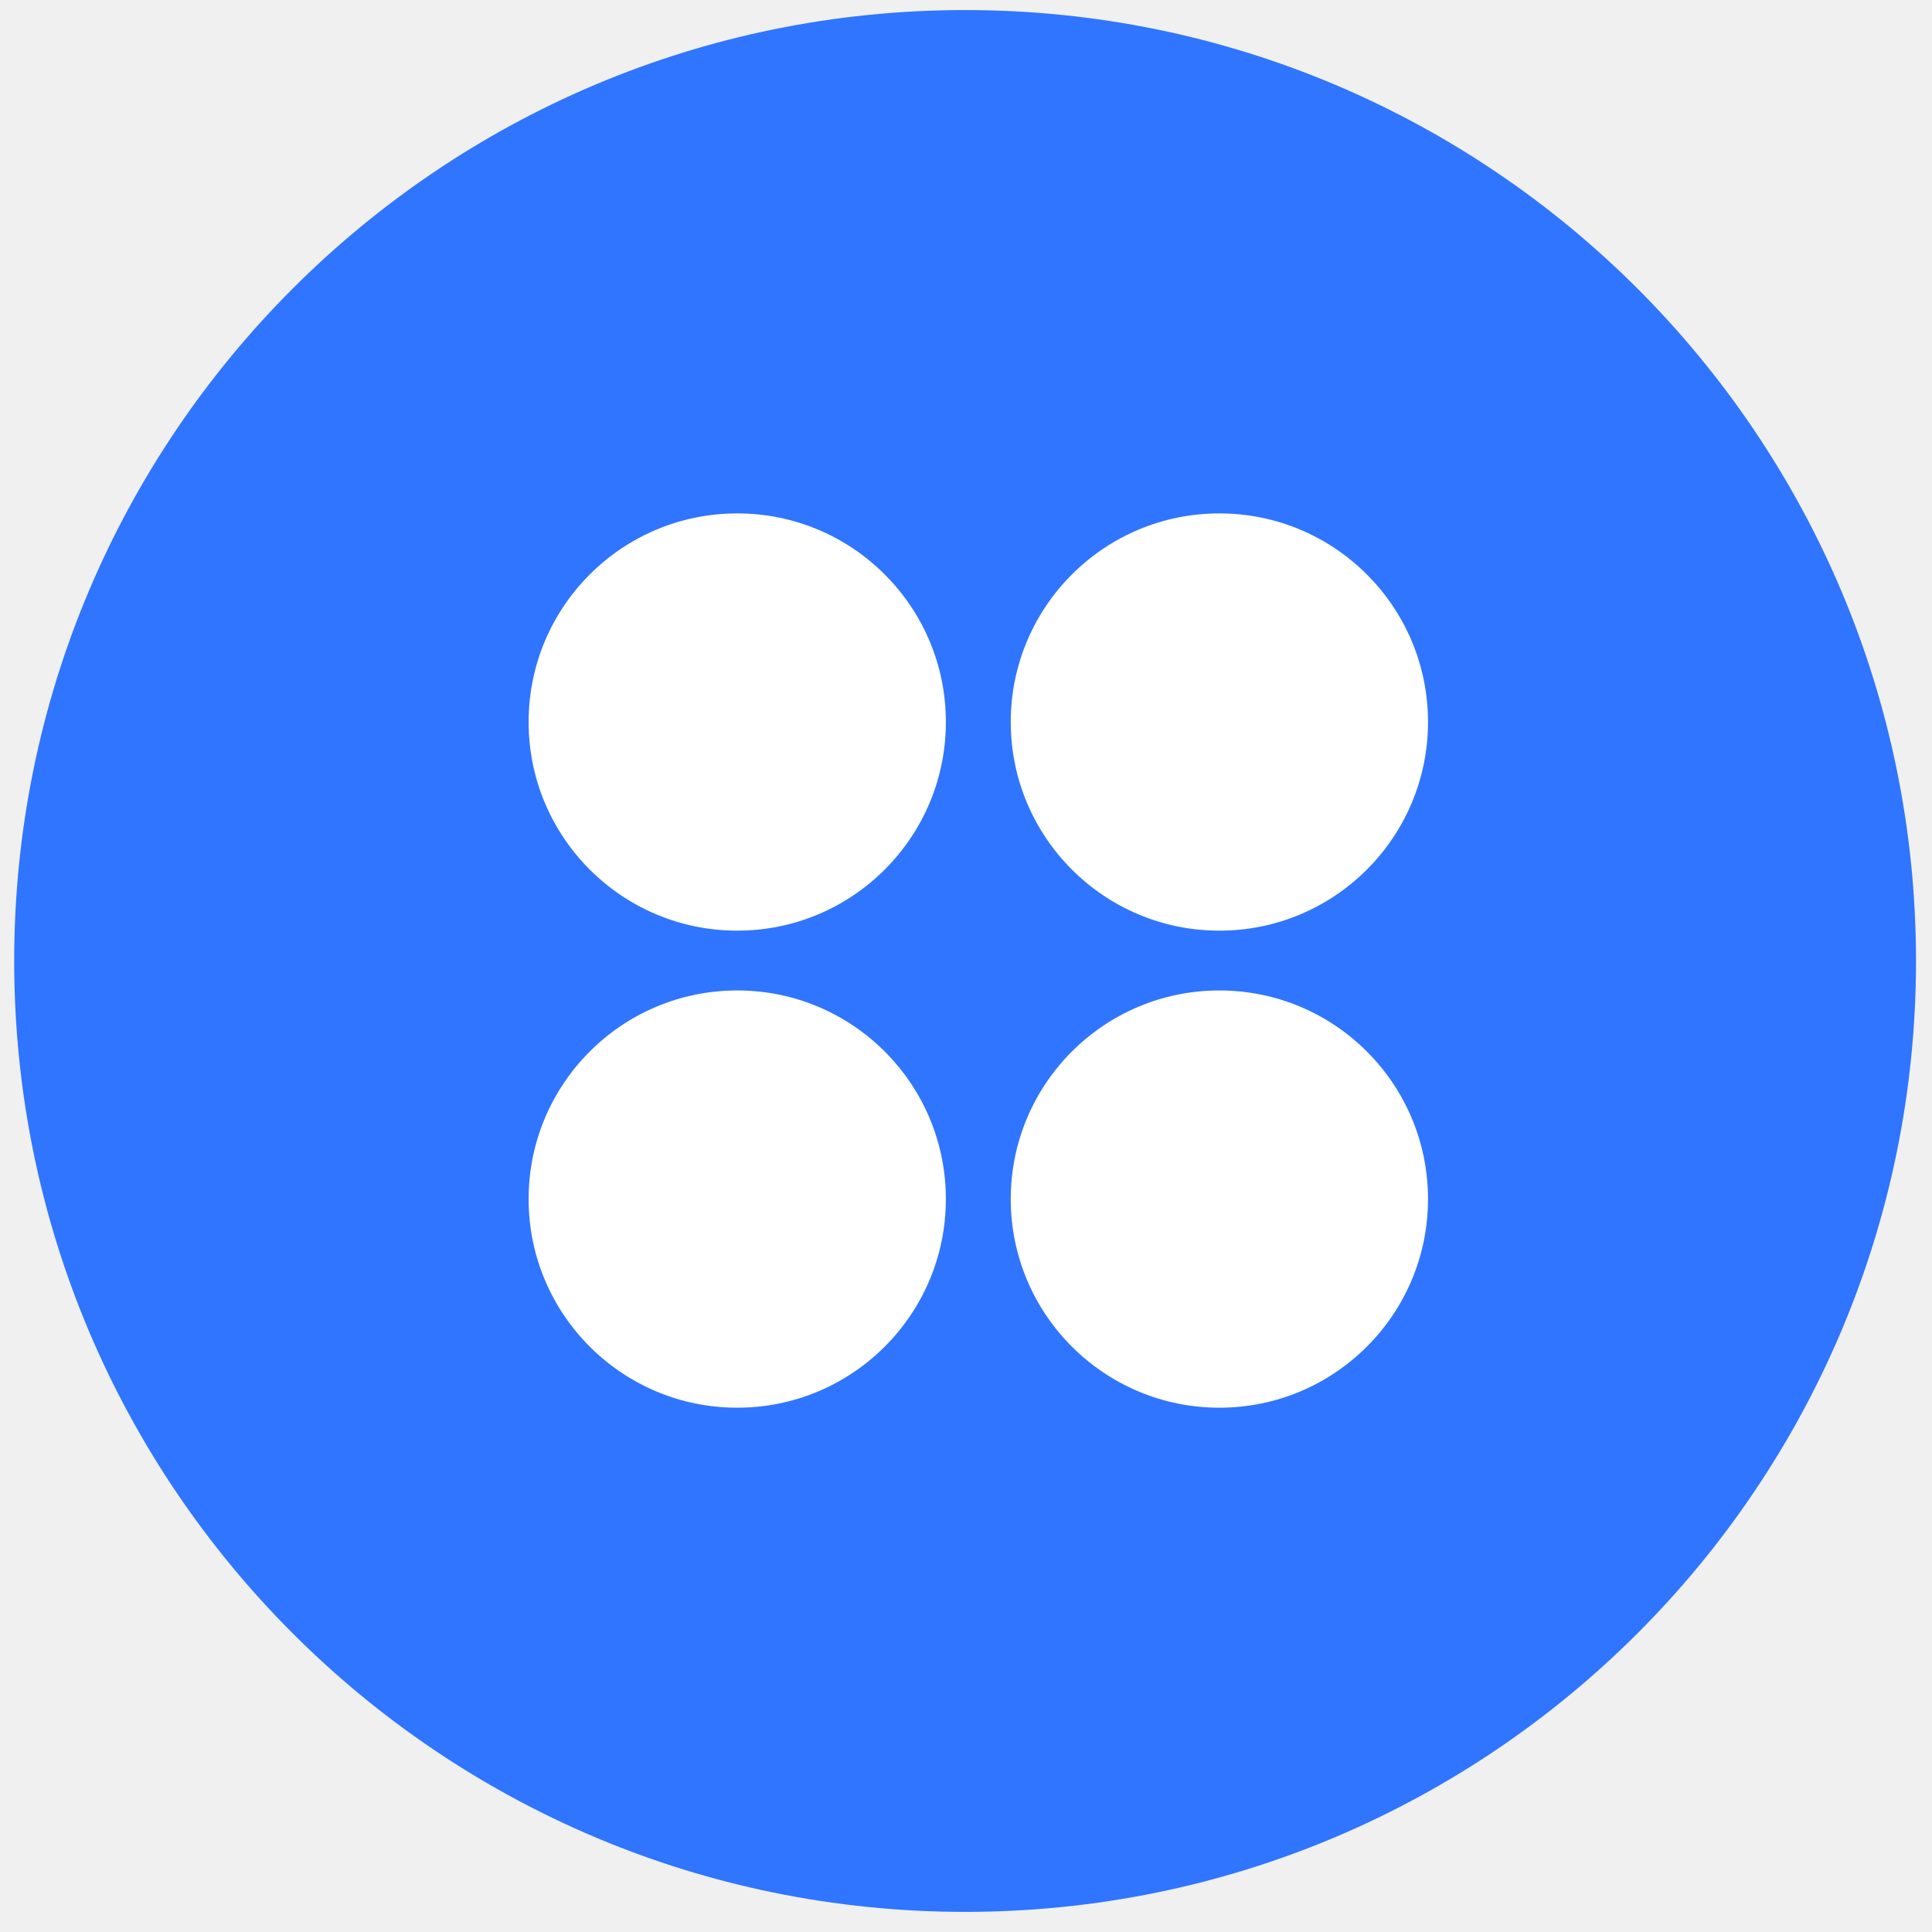
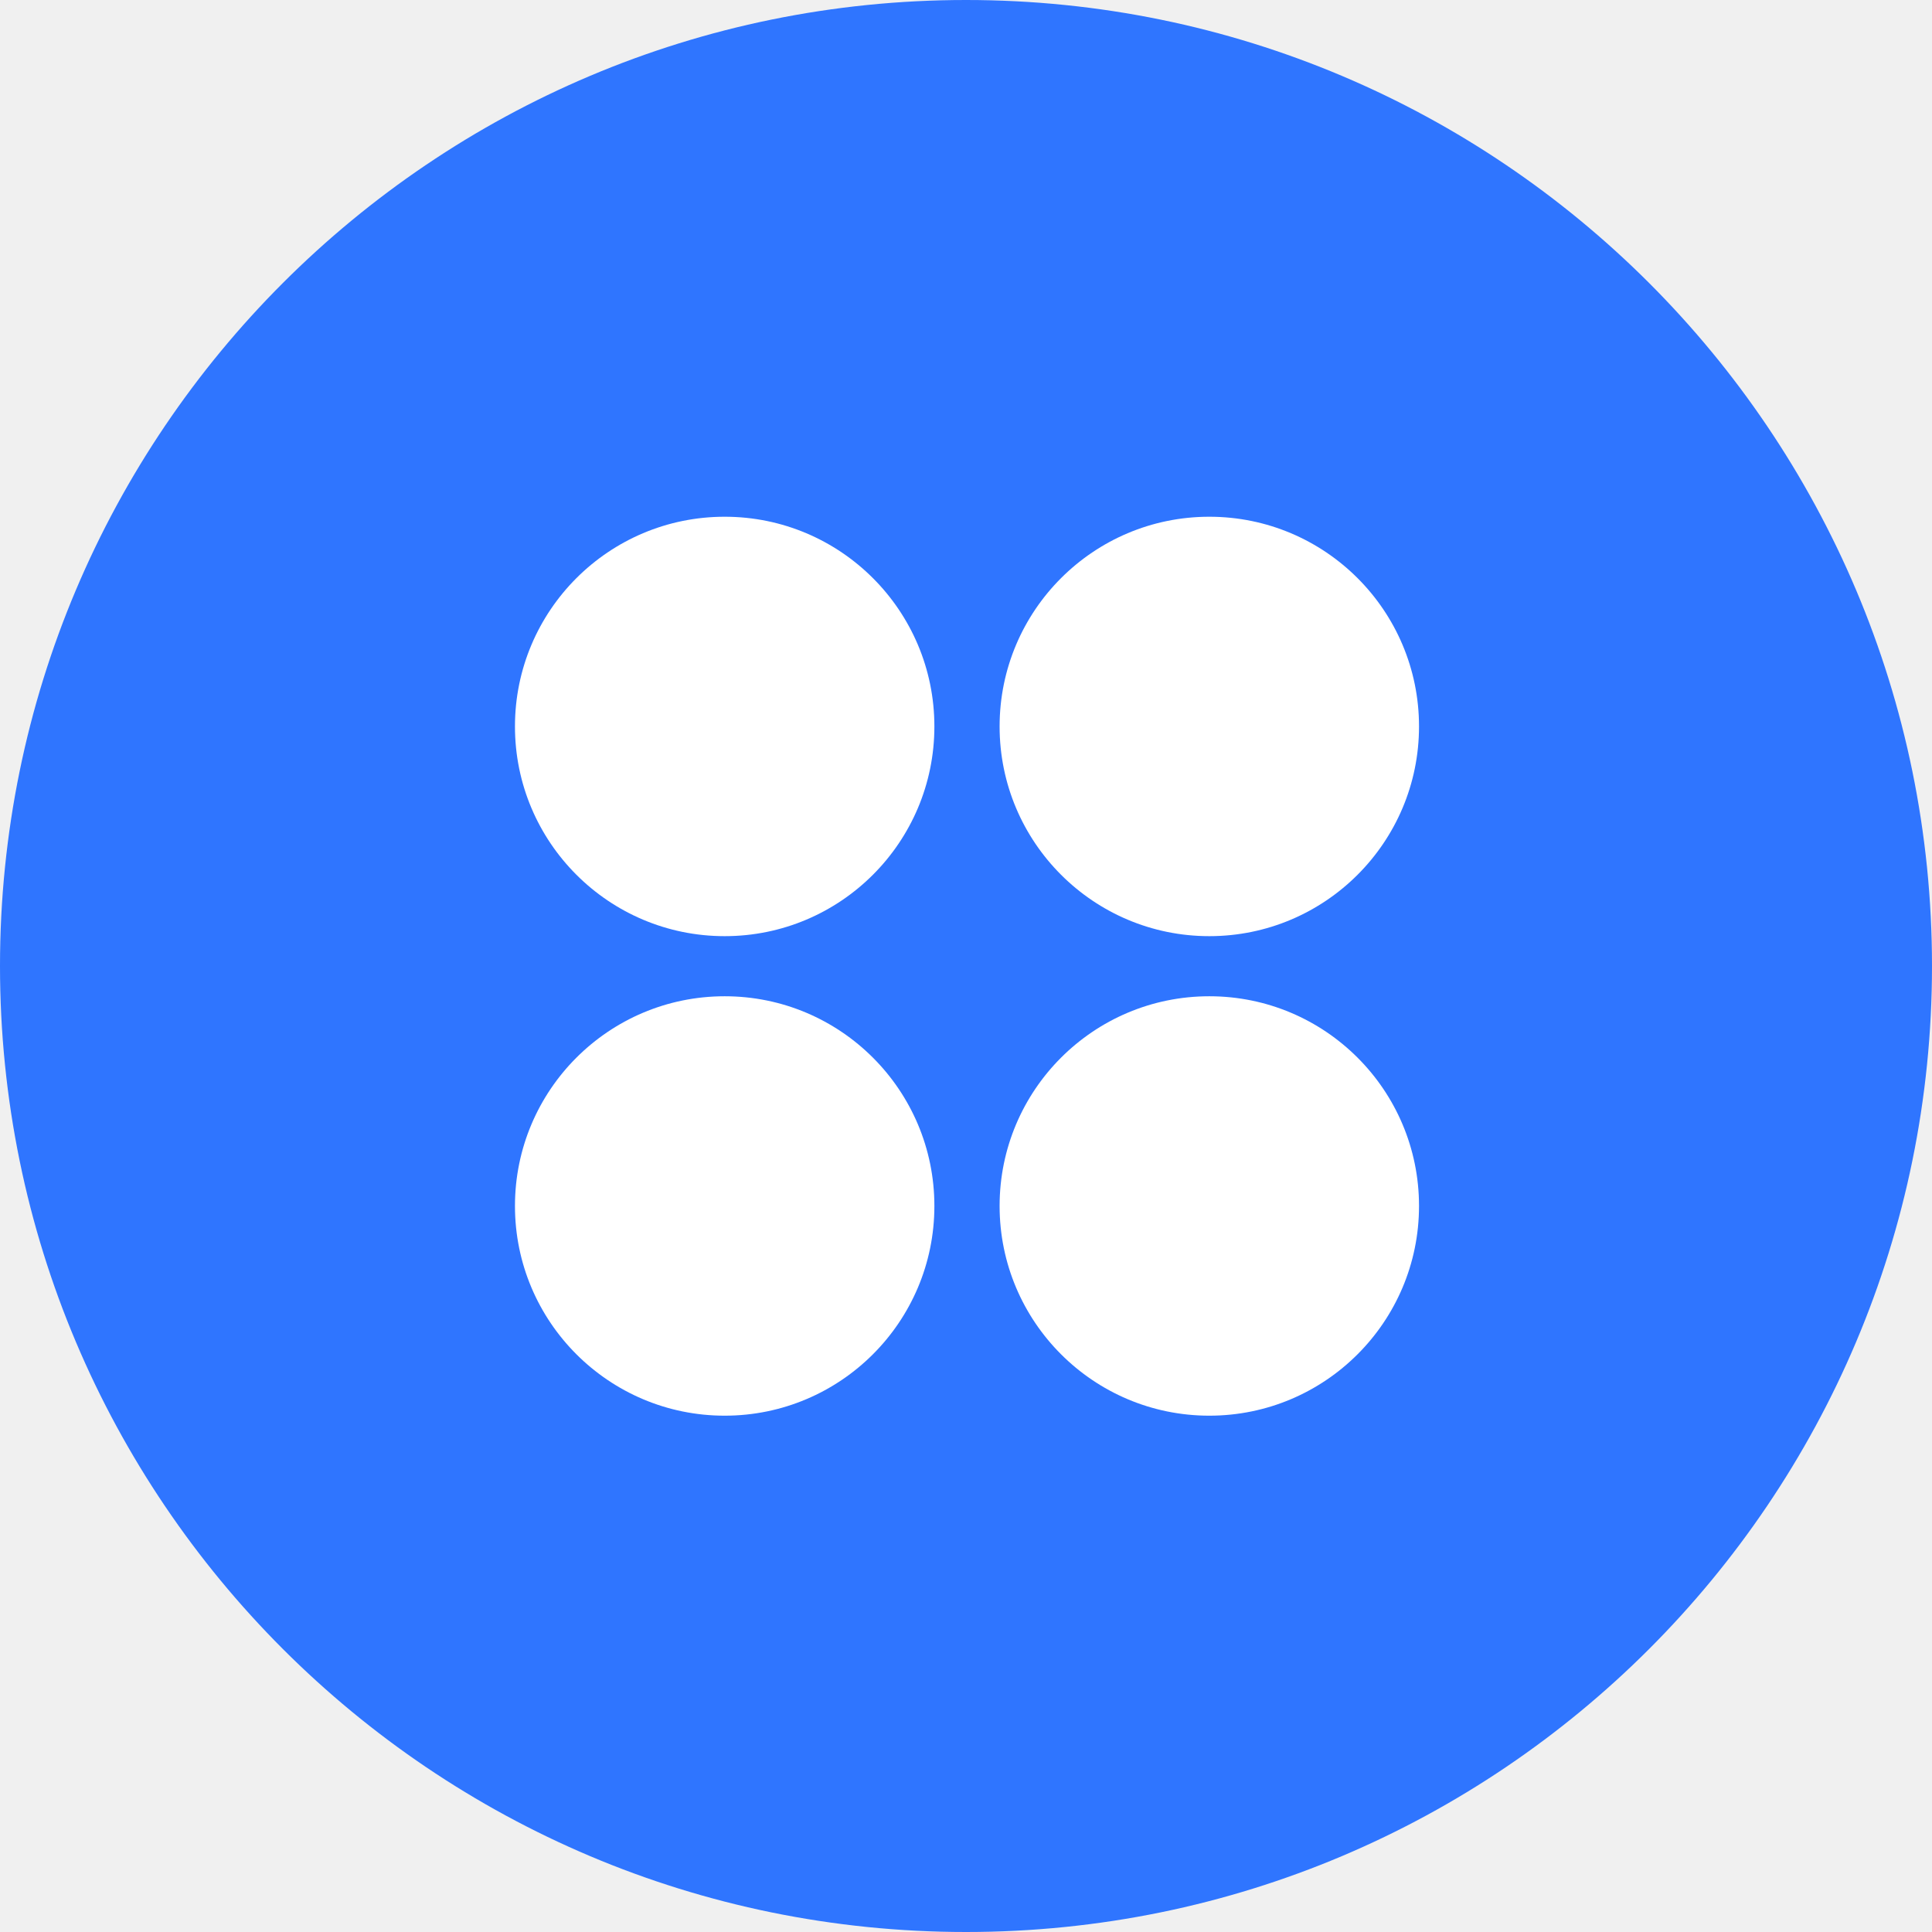
<svg xmlns="http://www.w3.org/2000/svg" width="512" height="512" viewBox="0 0 512 512" version="1.1" id="svg1" xml:space="preserve">
  <defs id="defs1" />
-   <g id="layer1">
-     <circle style="fill:#2f75ff;fill-opacity:1;stroke-width:0" id="path1" cx="255.762" cy="254.667" r="252" />
-     <g style="fill:none" id="g1" transform="matrix(0.3371291,0,0,0.3371291,140.087,136.0554)">
-       <circle cx="164" cy="164" r="164" fill="#ffffff" id="circle1" />
-       <circle cx="543" cy="164" r="164" fill="#ffffff" id="circle2" />
-       <circle cx="543" cy="539" r="164" fill="#ffffff" id="circle3" />
-       <circle cx="164" cy="539" r="164" fill="#ffffff" id="circle4" />
+   <circle cx="256" cy="256" r="256" fill="#2f75ff" />
+   <g transform="matrix(1.00518,0,0,1.00518,-4.342,0.181)">
+     <g id="layer1">
+       <g style="fill:none" id="g1" transform="matrix(0.3371291,0,0,0.3371291,140.087,136.0554)">
+         <circle cx="164" cy="164" r="164" fill="#ffffff" id="circle1" />
+         <circle cx="543" cy="164" r="164" fill="#ffffff" id="circle2" />
+         <circle cx="543" cy="539" r="164" fill="#ffffff" id="circle3" />
+         <circle cx="164" cy="539" r="164" fill="#ffffff" id="circle4" />
+       </g>
    </g>
  </g>
</svg>
